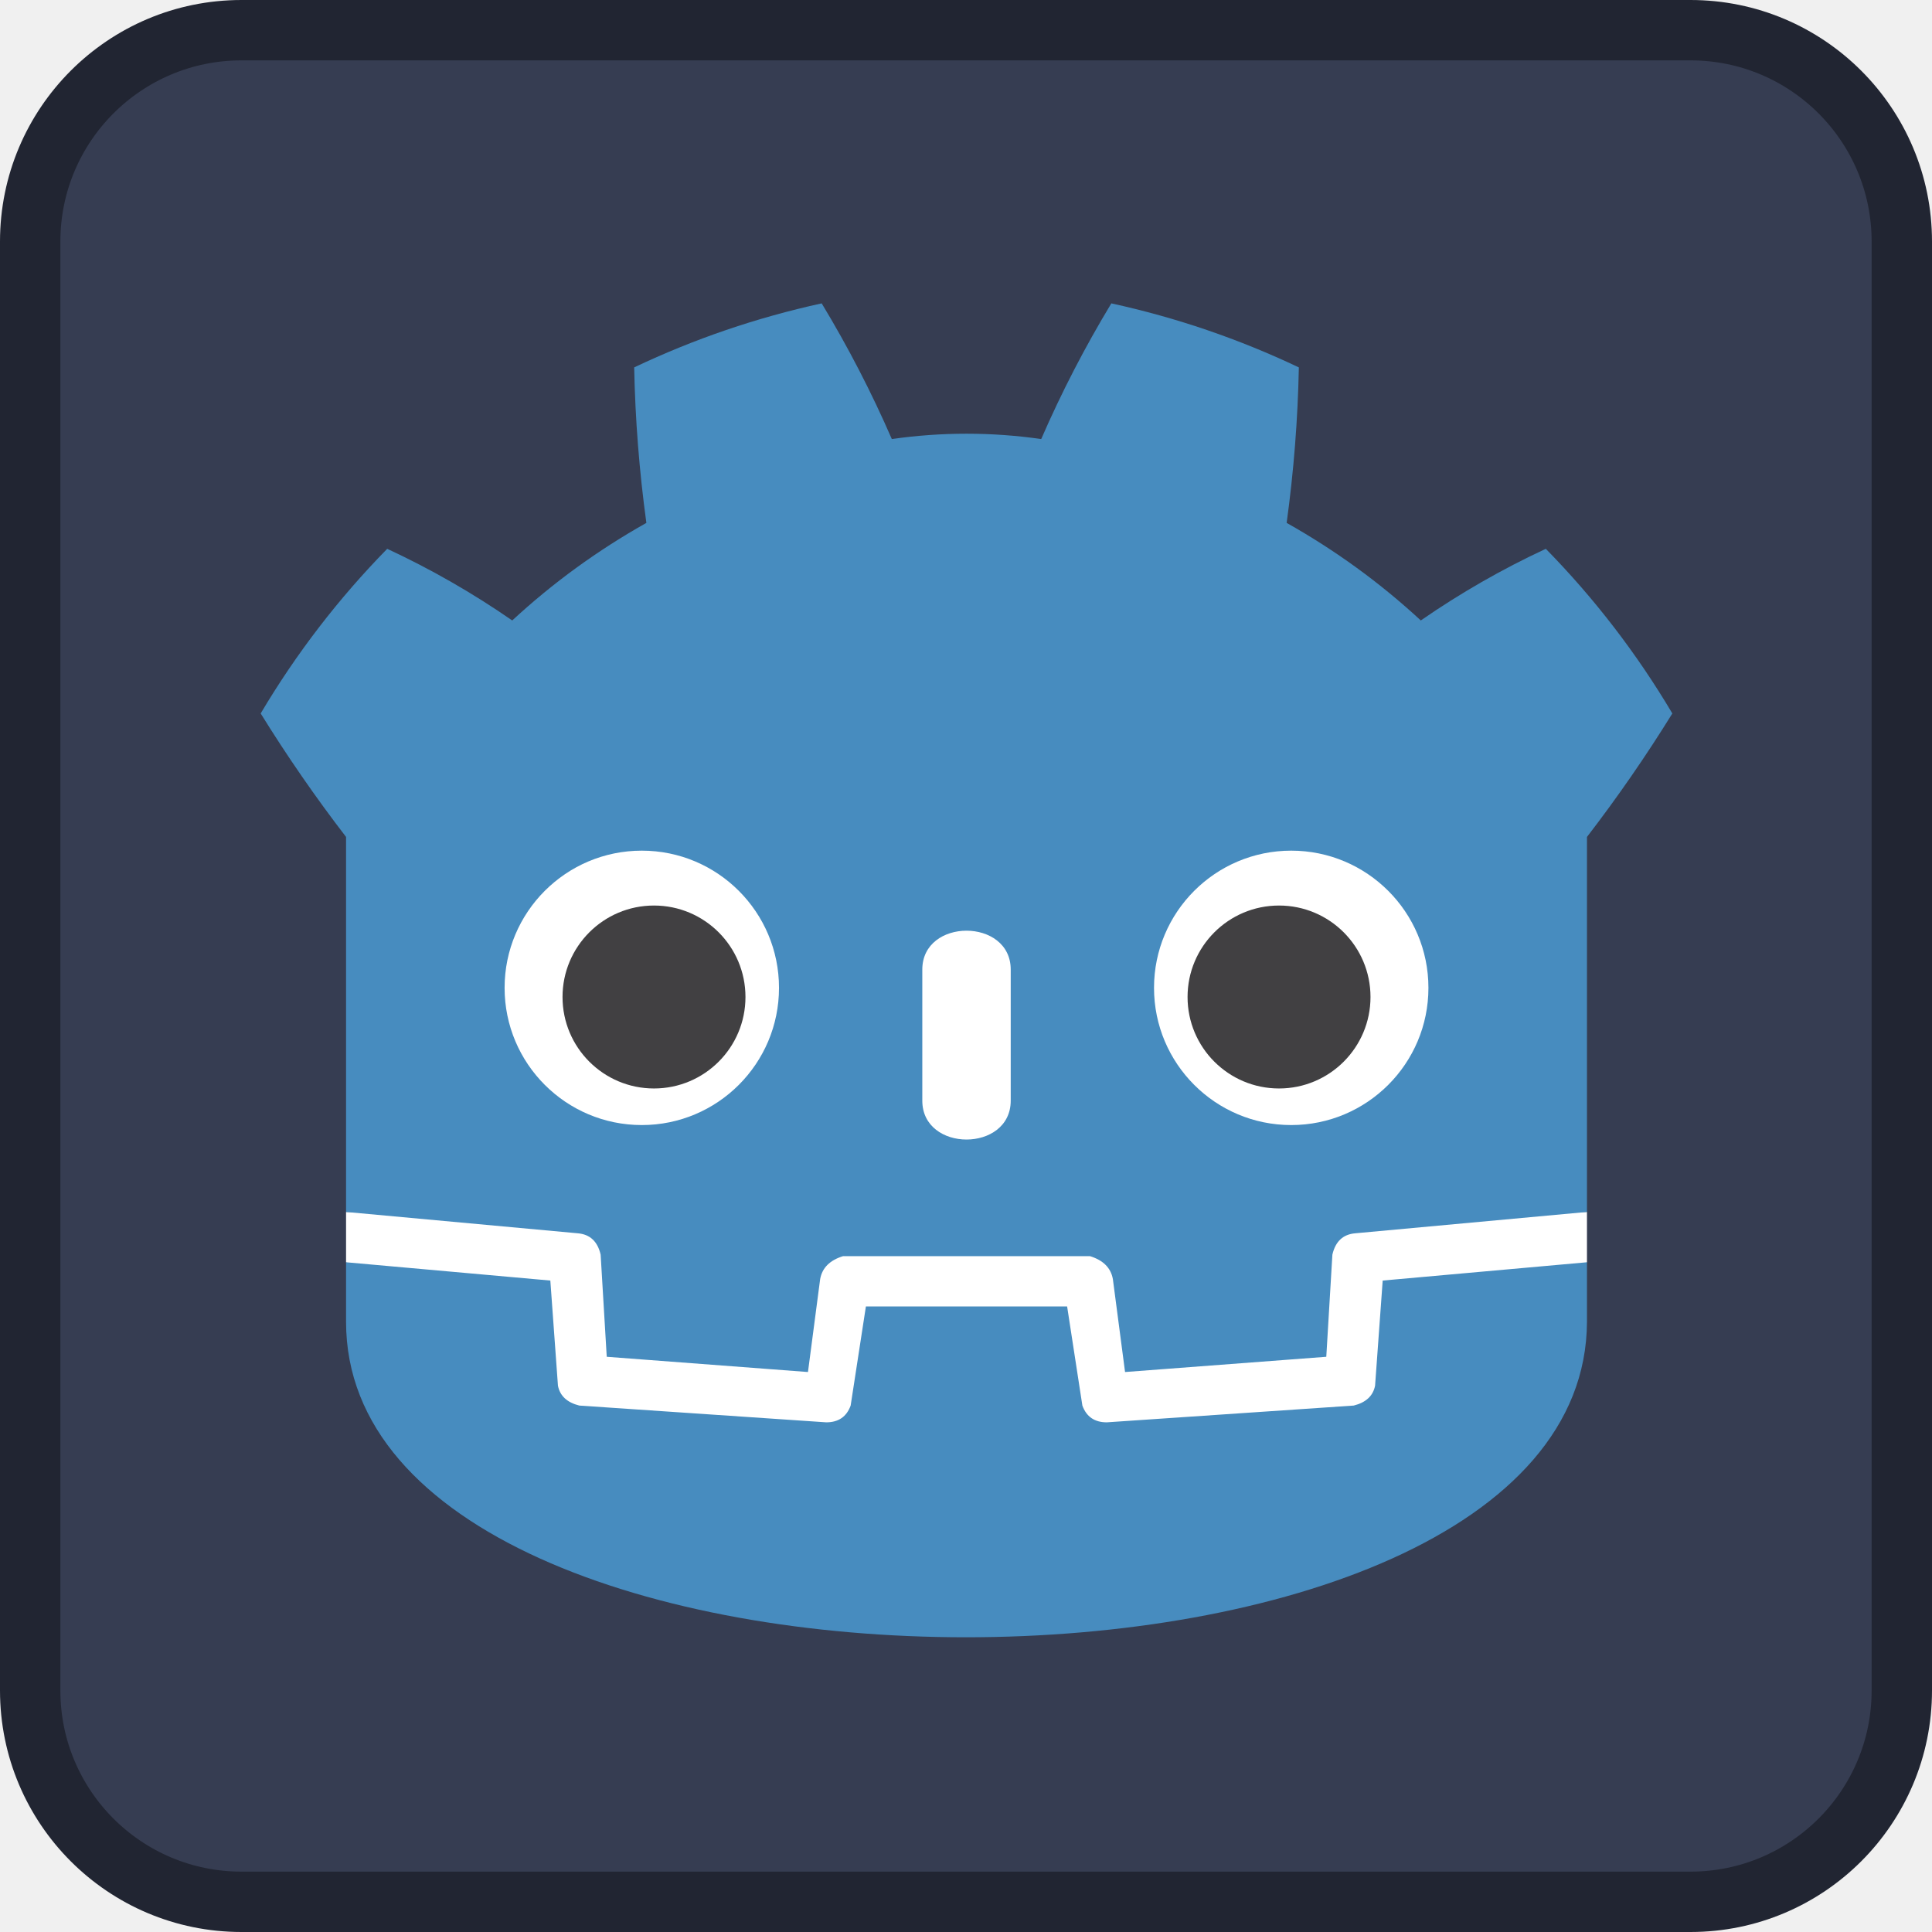
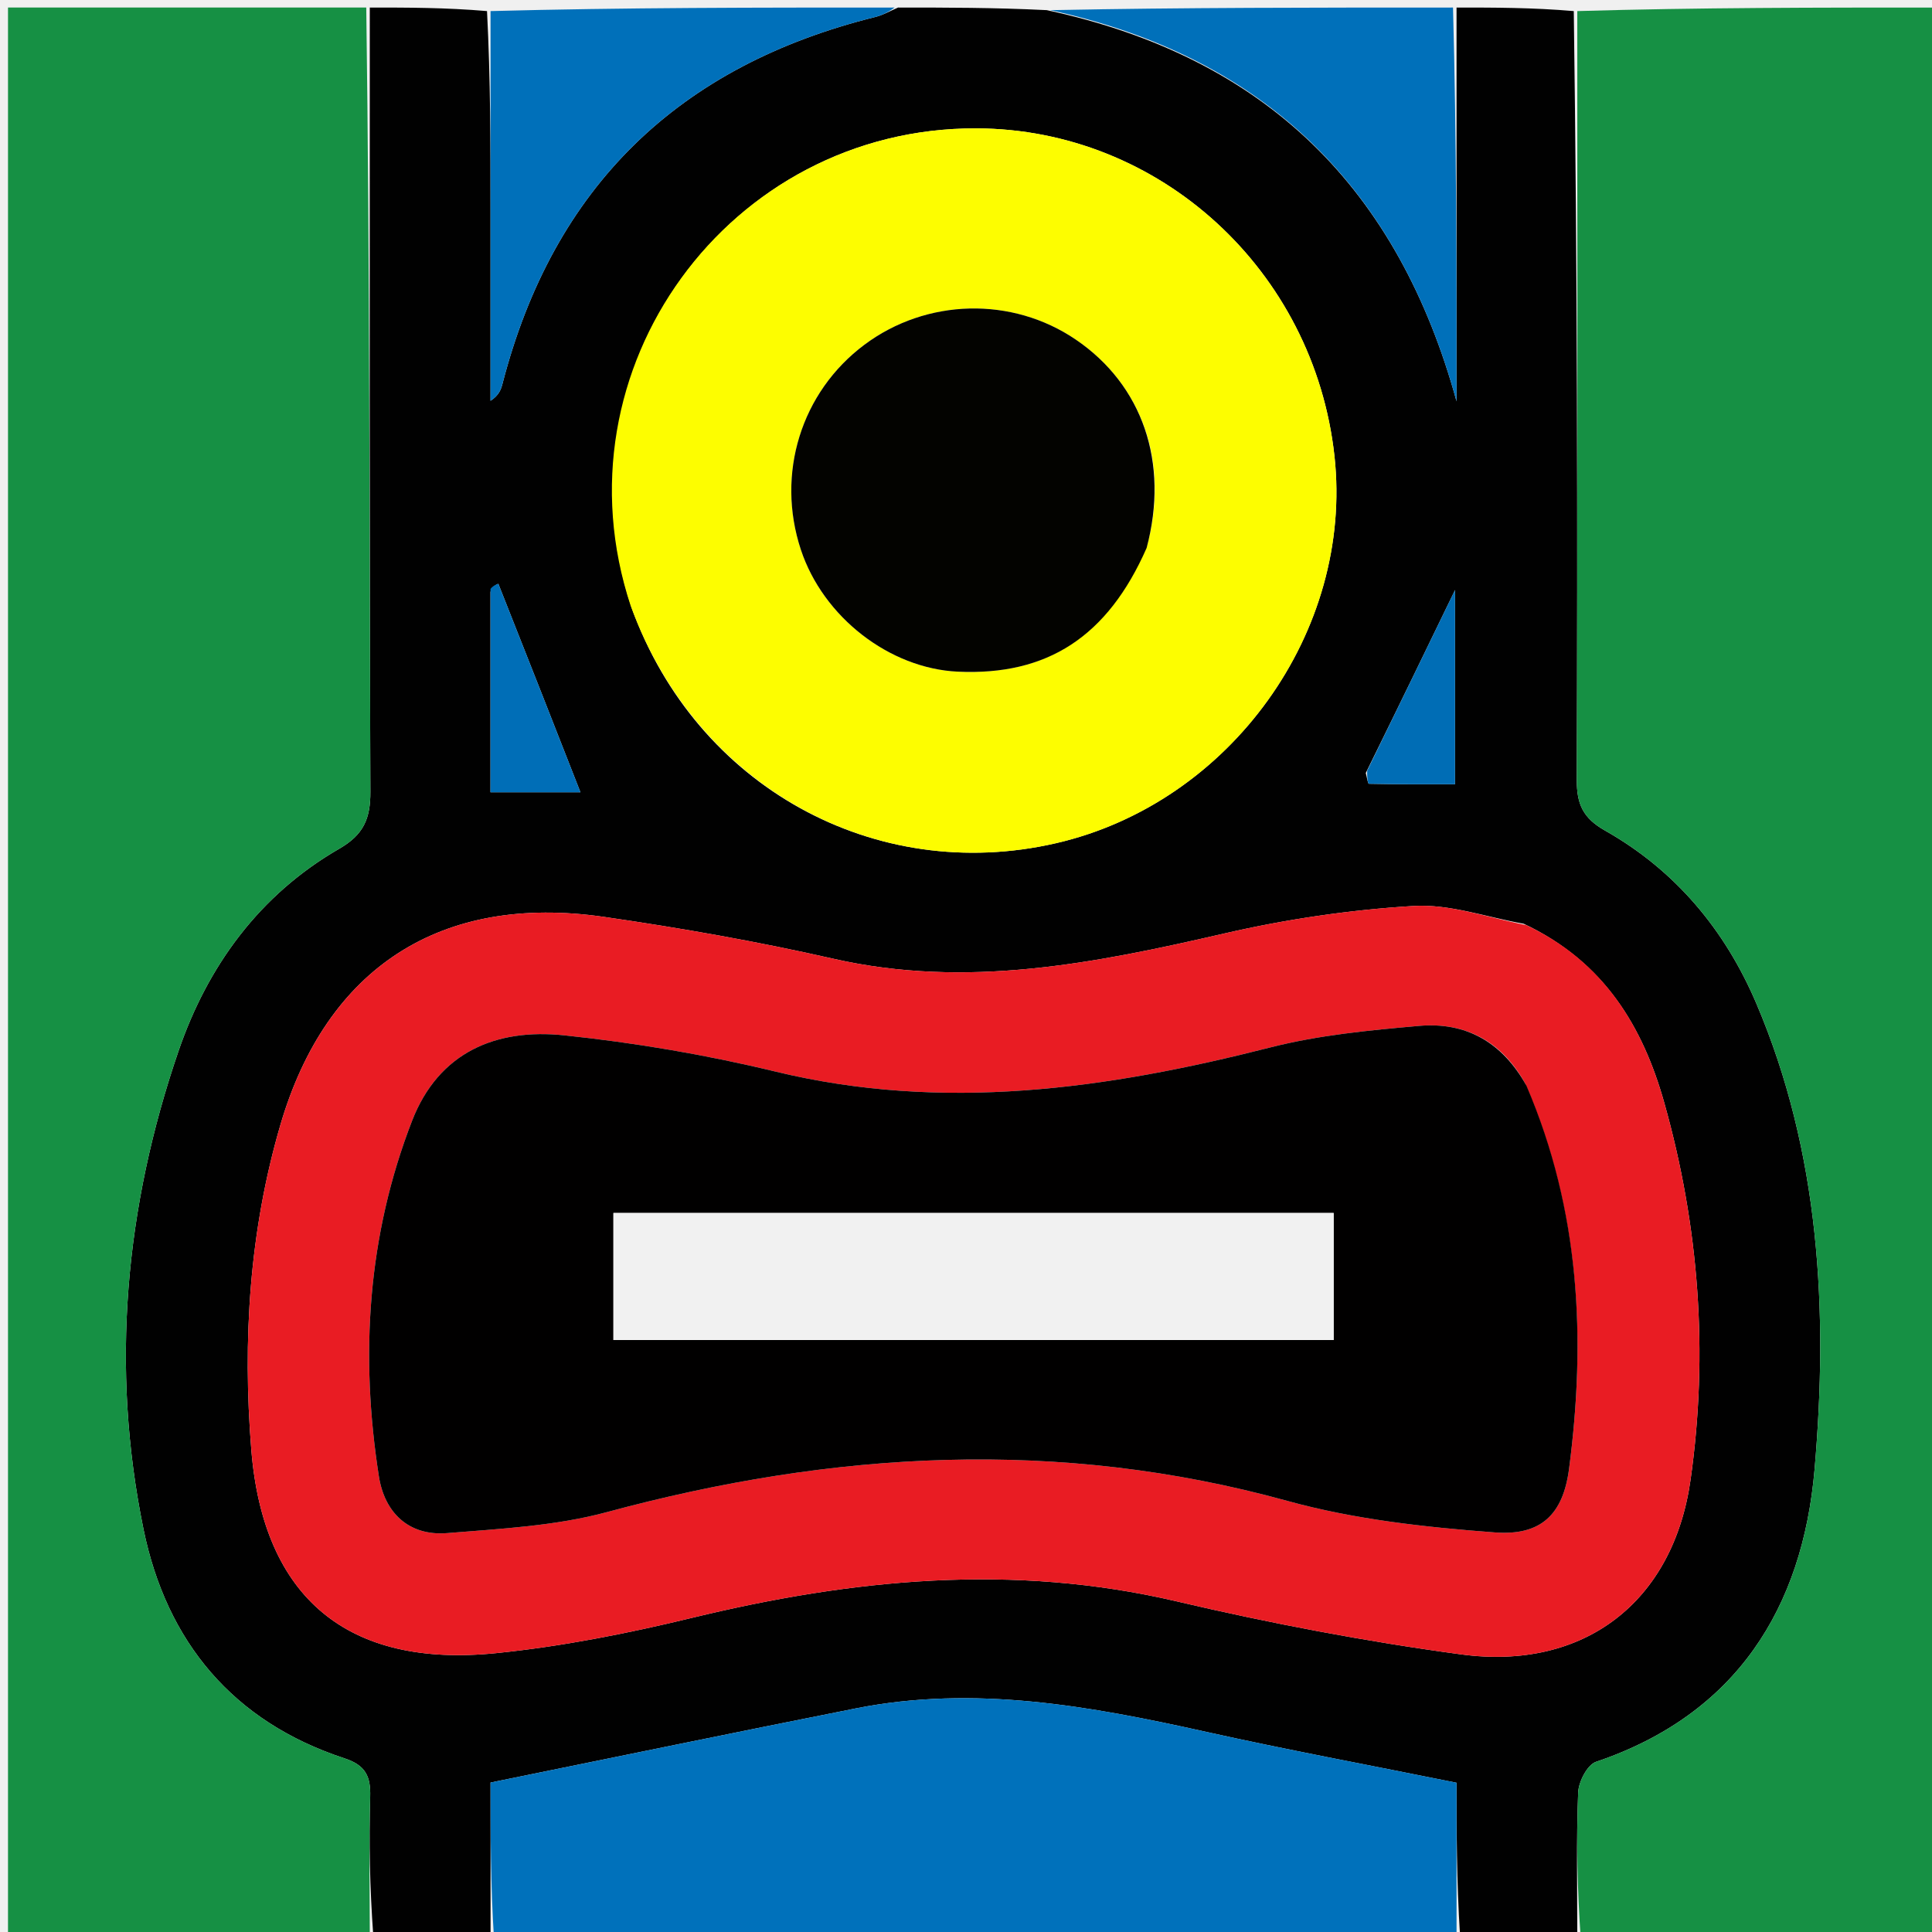
- <svg xmlns="http://www.w3.org/2000/svg" width="128" height="128">
-   <rect width="124" height="124" x="2" y="2" fill="#363d52" stroke="#212532" stroke-width="4" rx="14" />
-   <g fill="#fff" transform="translate(12.322 12.322)scale(.101)">
-     <path d="M105 673v33q407 354 814 0v-33z" />
-     <path fill="#478cbf" d="m105 673 152 14q12 1 15 14l4 67 132 10 8-61q2-11 15-15h162q13 4 15 15l8 61 132-10 4-67q3-13 15-14l152-14V427q30-39 56-81-35-59-83-108-43 20-82 47-40-37-88-64 7-51 8-102-59-28-123-42-26 43-46 89-49-7-98 0-20-46-46-89-64 14-123 42 1 51 8 102-48 27-88 64-39-27-82-47-48 49-83 108 26 42 56 81zm0 33v39c0 276 813 276 814 0v-39l-134 12-5 69q-2 10-14 13l-162 11q-12 0-16-11l-10-65H446l-10 65q-4 11-16 11l-162-11q-12-3-14-13l-5-69z" />
-     <path d="M483 600c0 34 58 34 58 0v-86c0-34-58-34-58 0z" />
-     <circle cx="725" cy="526" r="90" />
-     <circle cx="299" cy="526" r="90" />
-   </g>
-   <g fill="#414042" transform="translate(12.322 12.322)scale(.101)">
-     <circle cx="307" cy="532" r="60" />
-     <circle cx="717" cy="532" r="60" />
-   </g>
+ <svg xmlns="http://www.w3.org/2000/svg" version="1.1" id="Layer_1" x="0px" y="0px" width="100%" viewBox="0 0 256 256" enable-background="new 0 0 256 256" xml:space="preserve">
+   <path fill="#010101" opacity="1" stroke="none" d=" M119,1   C125.354,1 131.709,1 138.702,1.343   C167.955,7.621 185.31,25.209 193,53.178   C193,35.786 193,18.393 193,1   C198.022,1 203.044,1 208.534,1.469   C209.003,35.745 209.044,69.553 208.936,103.36   C208.926,106.548 209.752,108.4 212.671,110.051   C221.959,115.301 228.553,123.183 232.712,132.936   C241.164,152.759 242.257,173.744 240.441,194.716   C238.853,213.047 230.091,227.165 211.484,233.449   C210.331,233.838 209.171,236.09 209.115,237.519   C208.861,244.004 209.002,250.505 209,257   C203.978,257 198.956,257 193.467,256.531   C192.999,249.153 192.999,242.244 192.999,236.223   C181.275,233.854 170.5,231.855 159.81,229.477   C144.475,226.064 129.127,223.248 113.391,226.372   C97.457,229.535 81.549,232.83 65,236.196   C65,242.776 65,249.888 65,257   C59.978,257 54.956,257 49.466,256.531   C48.997,250.068 48.875,244.069 49.052,238.079   C49.131,235.376 48.439,233.905 45.659,232.993   C30.868,228.143 22.08,217.553 19.022,202.664   C14.613,181.195 16.573,159.917 23.655,139.262   C27.525,127.976 34.396,118.548 44.96,112.457   C48.168,110.608 49.091,108.484 49.077,104.915   C48.944,70.277 48.999,35.638 49,1   C54.022,1 59.044,1 64.532,1.469   C64.998,10.583 64.998,19.228 64.998,27.873   C64.998,36.285 64.998,44.697 64.998,53.109   C66.12,52.371 66.385,51.612 66.585,50.836   C73.331,24.745 89.941,8.7 116.002,2.246   C117.041,1.989 118.002,1.422 119,1  M201.895,122.399   C197.019,121.546 192.086,119.758 187.279,120.047   C178.87,120.554 170.414,121.802 162.199,123.697   C145.077,127.647 128.082,131.053 110.419,127.037   C100.381,124.755 90.206,122.963 80.014,121.49   C58.453,118.372 43.262,128.195 37.156,149.046   C33.038,163.109 32.133,177.601 33.298,192.087   C34.88,211.754 46.116,221.039 65.727,219.051   C74.456,218.166 83.159,216.444 91.697,214.373   C112.982,209.212 134.213,207.103 155.892,212.183   C168.328,215.098 180.934,217.504 193.589,219.213   C209.865,221.412 221.712,212.299 224.008,196.081   C226.389,179.254 225.14,162.504 220.531,146.14   C217.698,136.077 212.591,127.452 201.895,122.399  M83.732,80.639   C92.294,104.196 115.914,117.263 139.927,111.73   C163.024,106.407 179.374,83.671 176.824,60.422   C174.127,35.829 153.68,17.083 129.362,17.008   C96.634,16.908 73.17,48.855 83.732,80.639  M64.992,78.414   C64.992,87.348 64.992,96.282 64.992,104.983   C69.659,104.983 73.707,104.983 76.913,104.983   C73.268,95.686 69.677,86.522 66.041,77.376   C66.024,77.333 65.365,77.545 64.992,78.414  M180.974,102.428   C181.111,102.924 181.24,103.851 181.388,103.854   C185.142,103.934 188.898,103.917 192.802,103.917   C192.802,94.469 192.802,85.651 192.802,78.177   C189.305,85.395 185.328,93.6 180.974,102.428  z" />
+   <path fill="#169044" opacity="1" stroke="none" d=" M48.531,1   C48.999,35.638 48.944,70.277 49.077,104.915   C49.091,108.484 48.168,110.608 44.96,112.457   C34.396,118.548 27.525,127.976 23.655,139.262   C16.573,159.917 14.613,181.195 19.022,202.664   C22.08,217.553 30.868,228.143 45.659,232.993   C48.439,233.905 49.131,235.376 49.052,238.079   C48.875,244.069 48.997,250.068 48.999,256.531   C33.02,257 17.04,257 1.06,257   C1.061,171.667 1.061,86.333 1.061,1   C16.768,1 32.416,1 48.531,1  z" />
+   <path fill="#169044" opacity="1" stroke="none" d=" M209.469,257   C209.002,250.505 208.861,244.004 209.115,237.519   C209.171,236.09 210.331,233.838 211.484,233.449   C230.091,227.165 238.853,213.047 240.441,194.716   C242.257,173.744 241.164,152.759 232.712,132.936   C228.553,123.183 221.959,115.301 212.671,110.051   C209.752,108.4 208.926,106.548 208.936,103.36   C209.044,69.553 209.003,35.745 209.001,1.469   C224.98,1 240.96,1 256.94,1   C256.939,86.333 256.939,171.667 256.939,257   C241.232,257 225.584,257 209.469,257  z" />
+   <path fill="#0071BB" opacity="1" stroke="none" d=" M65.469,257   C65,249.888 65,242.776 65,236.196   C81.549,232.83 97.457,229.535 113.391,226.372   C129.127,223.248 144.475,226.064 159.81,229.477   C170.5,231.855 181.275,233.854 192.999,236.223   C192.999,242.244 192.999,249.153 193,256.531   C150.646,257 108.292,257 65.469,257  z" />
+   <path fill="#0070BA" opacity="1" stroke="none" d=" M118.531,1   C118.002,1.422 117.041,1.989 116.002,2.246   C89.941,8.7 73.331,24.745 66.585,50.836   C66.385,51.612 66.12,52.371 64.998,53.109   C64.998,44.697 64.998,36.285 64.998,27.873   C64.998,19.228 64.998,10.583 64.999,1.469   C82.688,1 100.375,1 118.531,1  z" />
+   <path fill="#0070BA" opacity="1" stroke="none" d=" M192.531,1   C193,18.393 193,35.786 193,53.178   C185.31,25.209 167.955,7.621 139.171,1.343   C156.688,1 174.375,1 192.531,1  z" />
+   <path fill="#E91C23" opacity="1" stroke="none" d=" M202.232,122.582   C212.591,127.452 217.698,136.077 220.531,146.14   C225.14,162.504 226.389,179.254 224.008,196.081   C221.712,212.299 209.865,221.412 193.589,219.213   C180.934,217.504 168.328,215.098 155.892,212.183   C134.213,207.103 112.982,209.212 91.697,214.373   C83.159,216.444 74.456,218.166 65.727,219.051   C46.116,221.039 34.88,211.754 33.298,192.087   C32.133,177.601 33.038,163.109 37.156,149.046   C43.262,128.195 58.453,118.372 80.014,121.49   C90.206,122.963 100.381,124.755 110.419,127.037   C128.082,131.053 145.077,127.647 162.199,123.697   C170.414,121.802 178.87,120.554 187.279,120.047   C192.086,119.758 197.019,121.546 202.232,122.582  M202.086,143.551   C199.023,138.016 194.176,135.395 188.029,135.937   C181.432,136.519 174.743,137.156 168.352,138.785   C146.66,144.314 125.001,147.377 102.741,141.988   C93.555,139.764 84.15,138.17 74.751,137.186   C65.762,136.245 58.142,139.393 54.606,148.501   C48.686,163.752 47.691,179.583 50.206,195.629   C50.958,200.433 54.157,203.558 59.255,203.143   C66.349,202.564 73.611,202.201 80.427,200.359   C110.417,192.256 140.307,190.515 170.605,198.882   C179.487,201.335 188.868,202.366 198.094,203.054   C204.172,203.507 207.113,200.701 207.908,194.63   C210.162,177.427 209.371,160.454 202.086,143.551  z" />
+   <path fill="#FDFD00" opacity="1" stroke="none" d=" M83.571,80.276   C73.17,48.855 96.634,16.908 129.362,17.008   C153.68,17.083 174.127,35.829 176.824,60.422   C179.374,83.671 163.024,106.407 139.927,111.73   C115.914,117.263 92.294,104.196 83.571,80.276  M152.022,72.211   C154.948,61.263 151.374,50.999 142.545,44.997   C134.103,39.258 122.768,39.533 114.544,45.677   C106.15,51.948 102.792,62.771 106.118,72.837   C109.066,81.756 117.851,88.581 126.921,88.999   C138.739,89.542 146.752,84.399 152.022,72.211  z" />
+   <path fill="#006EB7" opacity="1" stroke="none" d=" M64.998,78.026   C65.365,77.545 66.024,77.333 66.041,77.376   C69.677,86.522 73.268,95.686 76.913,104.983   C73.707,104.983 69.659,104.983 64.992,104.983   C64.992,96.282 64.992,87.348 64.998,78.026  z" />
+   <path fill="#006DB5" opacity="1" stroke="none" d=" M181.163,102.116   C185.328,93.6 189.305,85.395 192.802,78.177   C192.802,85.651 192.802,94.469 192.802,103.917   C188.898,103.917 185.142,103.934 181.388,103.854   C181.24,103.851 181.111,102.924 181.163,102.116  z" />
+   <path fill="#010000" opacity="1" stroke="none" d=" M202.267,143.875   C209.371,160.454 210.162,177.427 207.908,194.63   C207.113,200.701 204.172,203.507 198.094,203.054   C188.868,202.366 179.487,201.335 170.605,198.882   C140.307,190.515 110.417,192.256 80.427,200.359   C73.611,202.201 66.349,202.564 59.255,203.143   C54.157,203.558 50.958,200.433 50.206,195.629   C47.691,179.583 48.686,163.752 54.606,148.501   C58.142,139.393 65.762,136.245 74.751,137.186   C84.15,138.17 93.555,139.764 102.741,141.988   C125.001,147.377 146.66,144.314 168.352,138.785   C174.743,137.156 181.432,136.519 188.029,135.937   C194.176,135.395 199.023,138.016 202.267,143.875  M104.5,177.559   C128.598,177.559 152.696,177.559 176.718,177.559   C176.718,171.573 176.718,166.164 176.718,160.727   C144.675,160.727 112.942,160.727 81.282,160.727   C81.282,166.427 81.282,171.836 81.282,177.559   C88.891,177.559 96.196,177.559 104.5,177.559  z" />
+   <path fill="#030300" opacity="1" stroke="none" d=" M151.934,72.605   C146.752,84.399 138.739,89.542 126.921,88.999   C117.851,88.581 109.066,81.756 106.118,72.837   C102.792,62.771 106.15,51.948 114.544,45.677   C122.768,39.533 134.103,39.258 142.545,44.997   C151.374,50.999 154.948,61.263 151.934,72.605  z" />
+   <path fill="#F1F1F1" opacity="1" stroke="none" d=" M104,177.559   C96.196,177.559 88.891,177.559 81.282,177.559   C81.282,171.836 81.282,166.427 81.282,160.727   C112.942,160.727 144.675,160.727 176.718,160.727   C176.718,166.164 176.718,171.573 176.718,177.559   C152.696,177.559 128.598,177.559 104,177.559  z" />
</svg>
